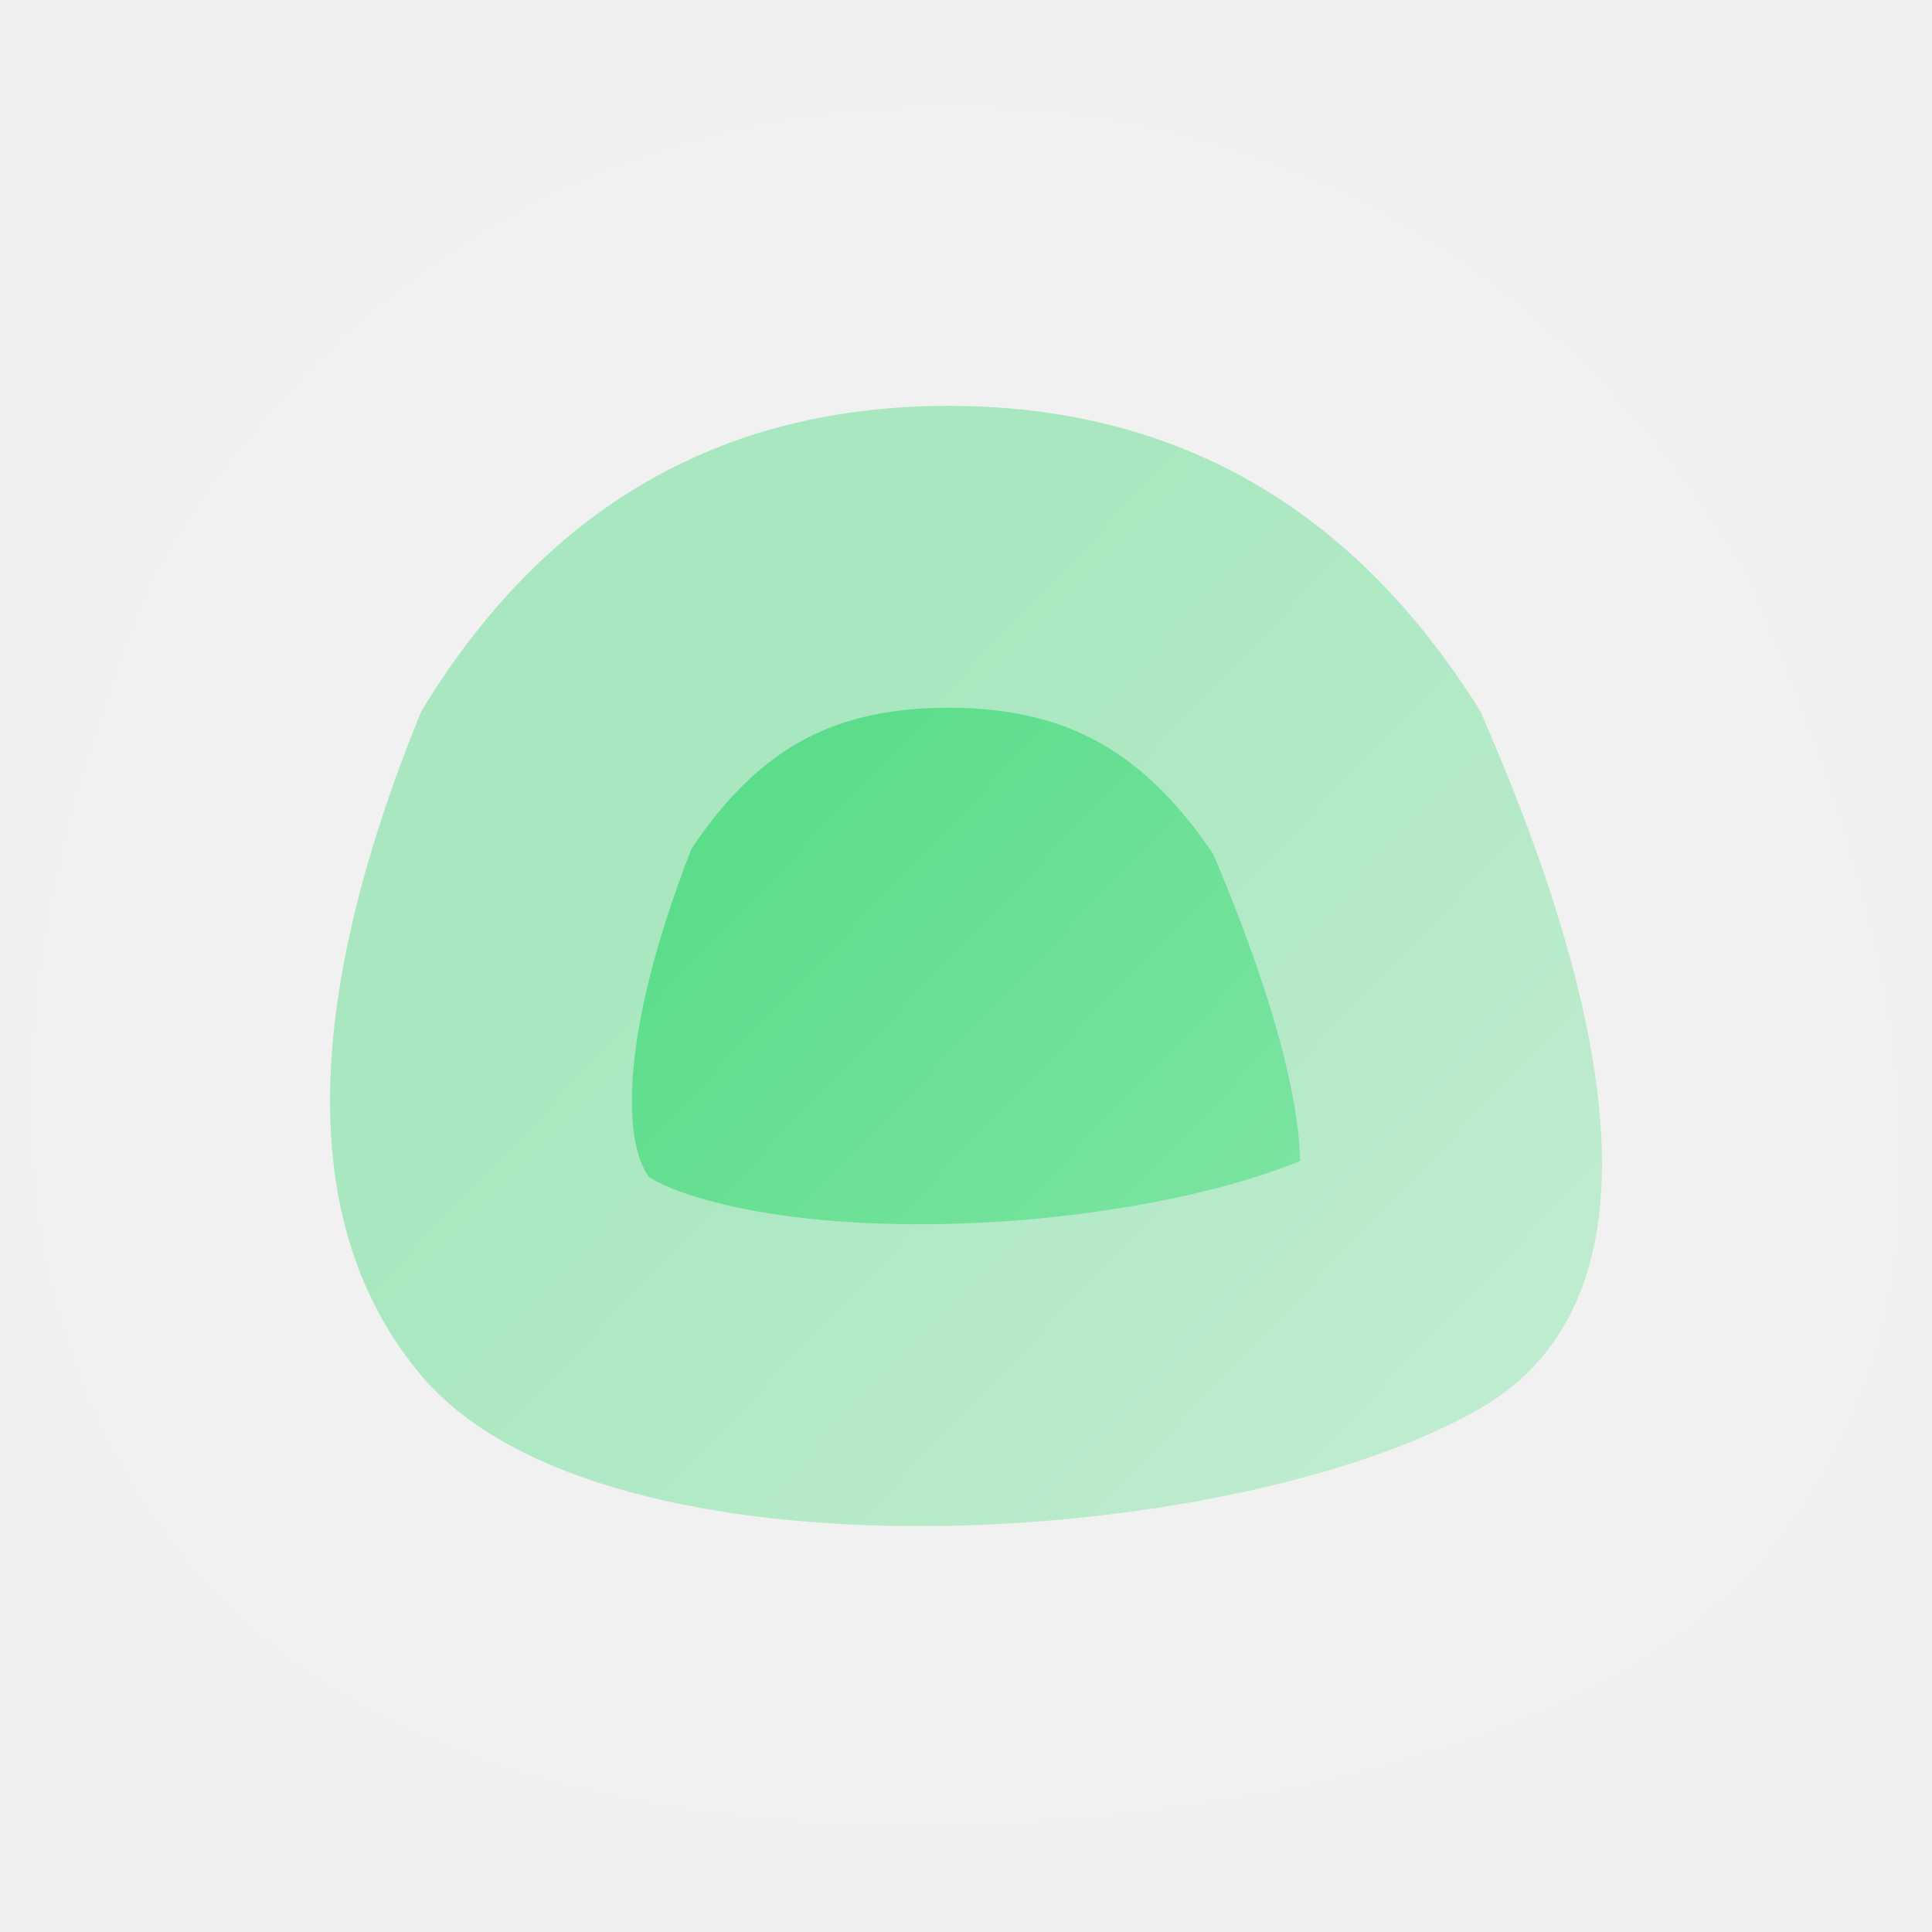
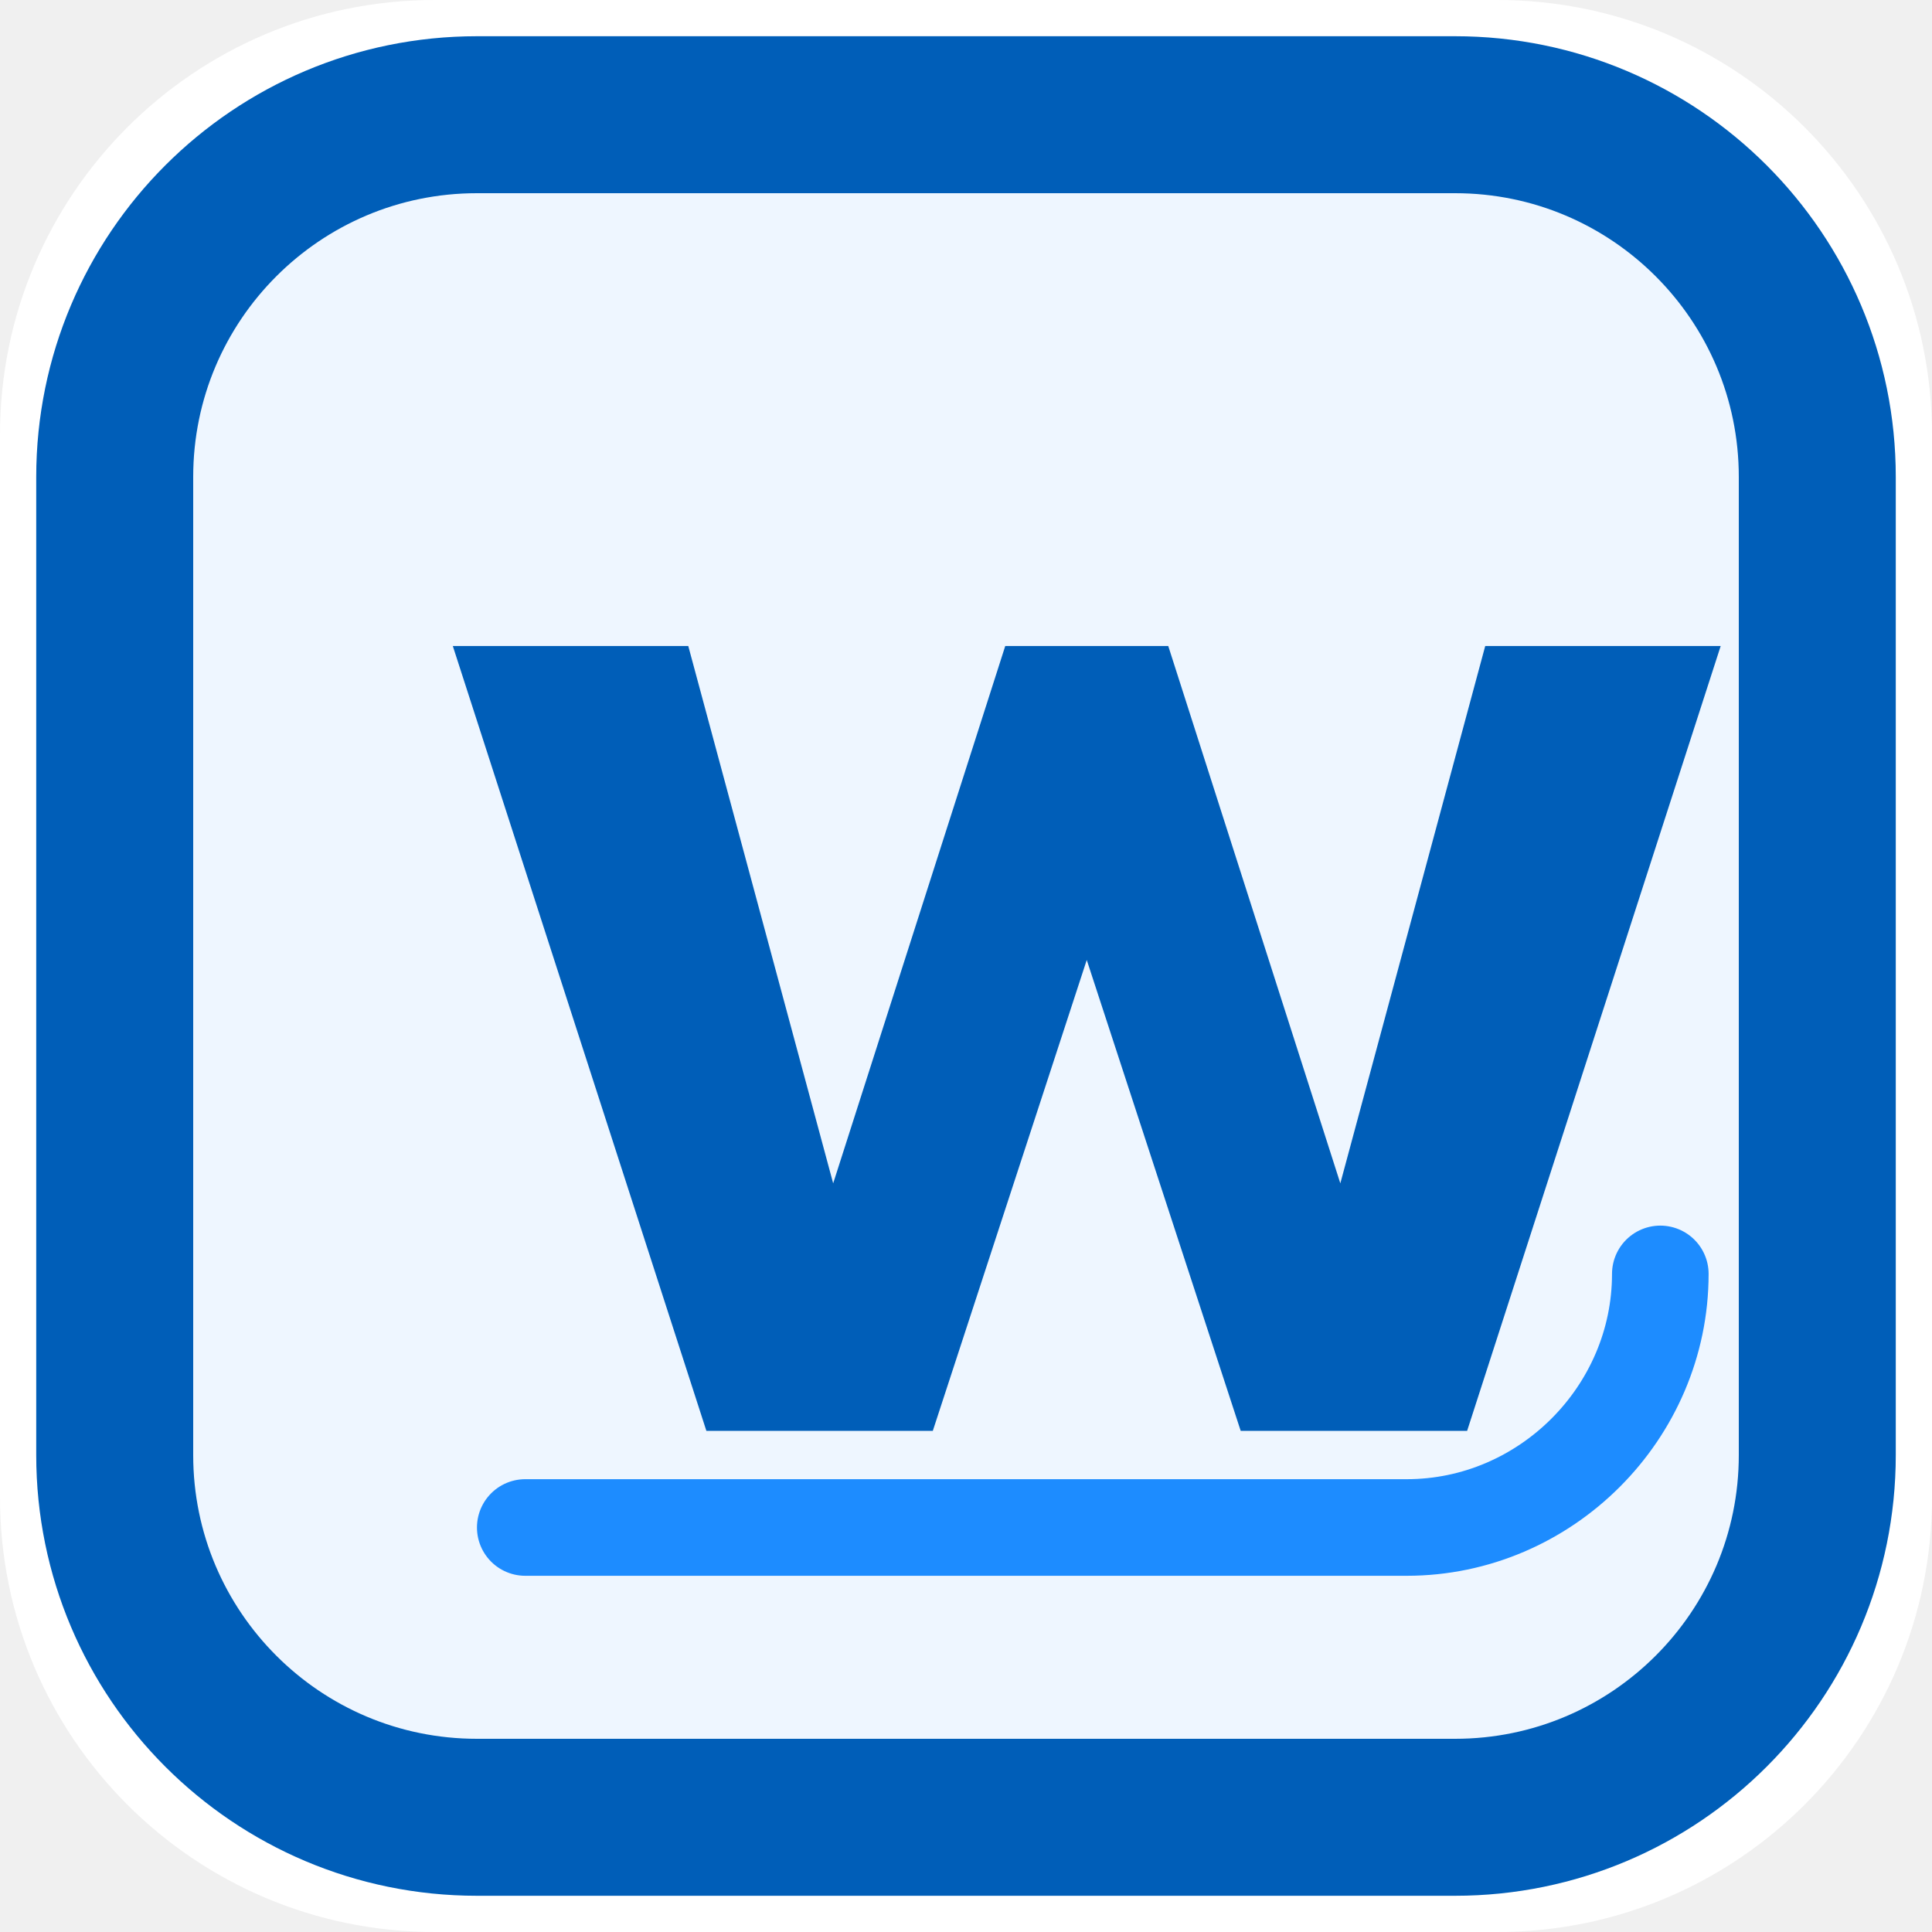
- <svg xmlns="http://www.w3.org/2000/svg" width="640" height="640" viewBox="0 0 640 640" xml:space="preserve">
-   <g transform="matrix(1 0 0 1 320 320)">
-     <linearGradient id="S3" gradientUnits="userSpaceOnUse" gradientTransform="matrix(1 0 0 1 -319.9987 -320.0002)" x1="259.78" y1="261.15" x2="463.85" y2="456.49">
-       <stop stop-color="#5CDD8B" />
-       <stop offset="1" stop-color="#86E6A9" />
-     </linearGradient>
-     <path style="stroke: rgb(242,242,242); stroke-opacity: 0.51; stroke-width: 200; stroke-dasharray: none; stroke-linecap: butt; stroke-dashoffset: 0; stroke-linejoin: miter; stroke-miterlimit: 4; fill: url(#S3); fill-rule: nonzero; opacity: 1;" transform=" translate(0, 0)" d="M 170.401 -84.36 C 224.091 38.38 224.091 115.34 170.401 146.5 C 89.851 193.24 -120.039 207.49 -180.459 135.64 C -220.739 87.74 -220.739 14.4 -180.459 -84.36 C -139.499 -151.82 -81.289 -185.55 -5.829 -185.55 C 69.641 -185.55 128.381 -151.82 170.401 -84.36 z" stroke-linecap="round" />
-   </g>
+ <svg xmlns="http://www.w3.org/2000/svg" width="640" height="640" viewBox="0 0 640 640" role="img" aria-labelledby="title">
+   <rect width="640" height="640" rx="144" fill="#ffffff" />
+   <rect x="38" y="38" width="564" height="564" rx="120" fill="#eef6ff" stroke="#005eb8" stroke-width="52" />
+   <path d="M150 214h78l48 178 57-178h54l57 178 48-178h78l-84 260h-75l-51-156-51 156h-75L150 214Z" fill="#005eb8" />
+   <path d="M174 506h292c46 0 84-38 84-84" fill="none" stroke="#1d8cff" stroke-width="32" stroke-linecap="round" />
</svg>
